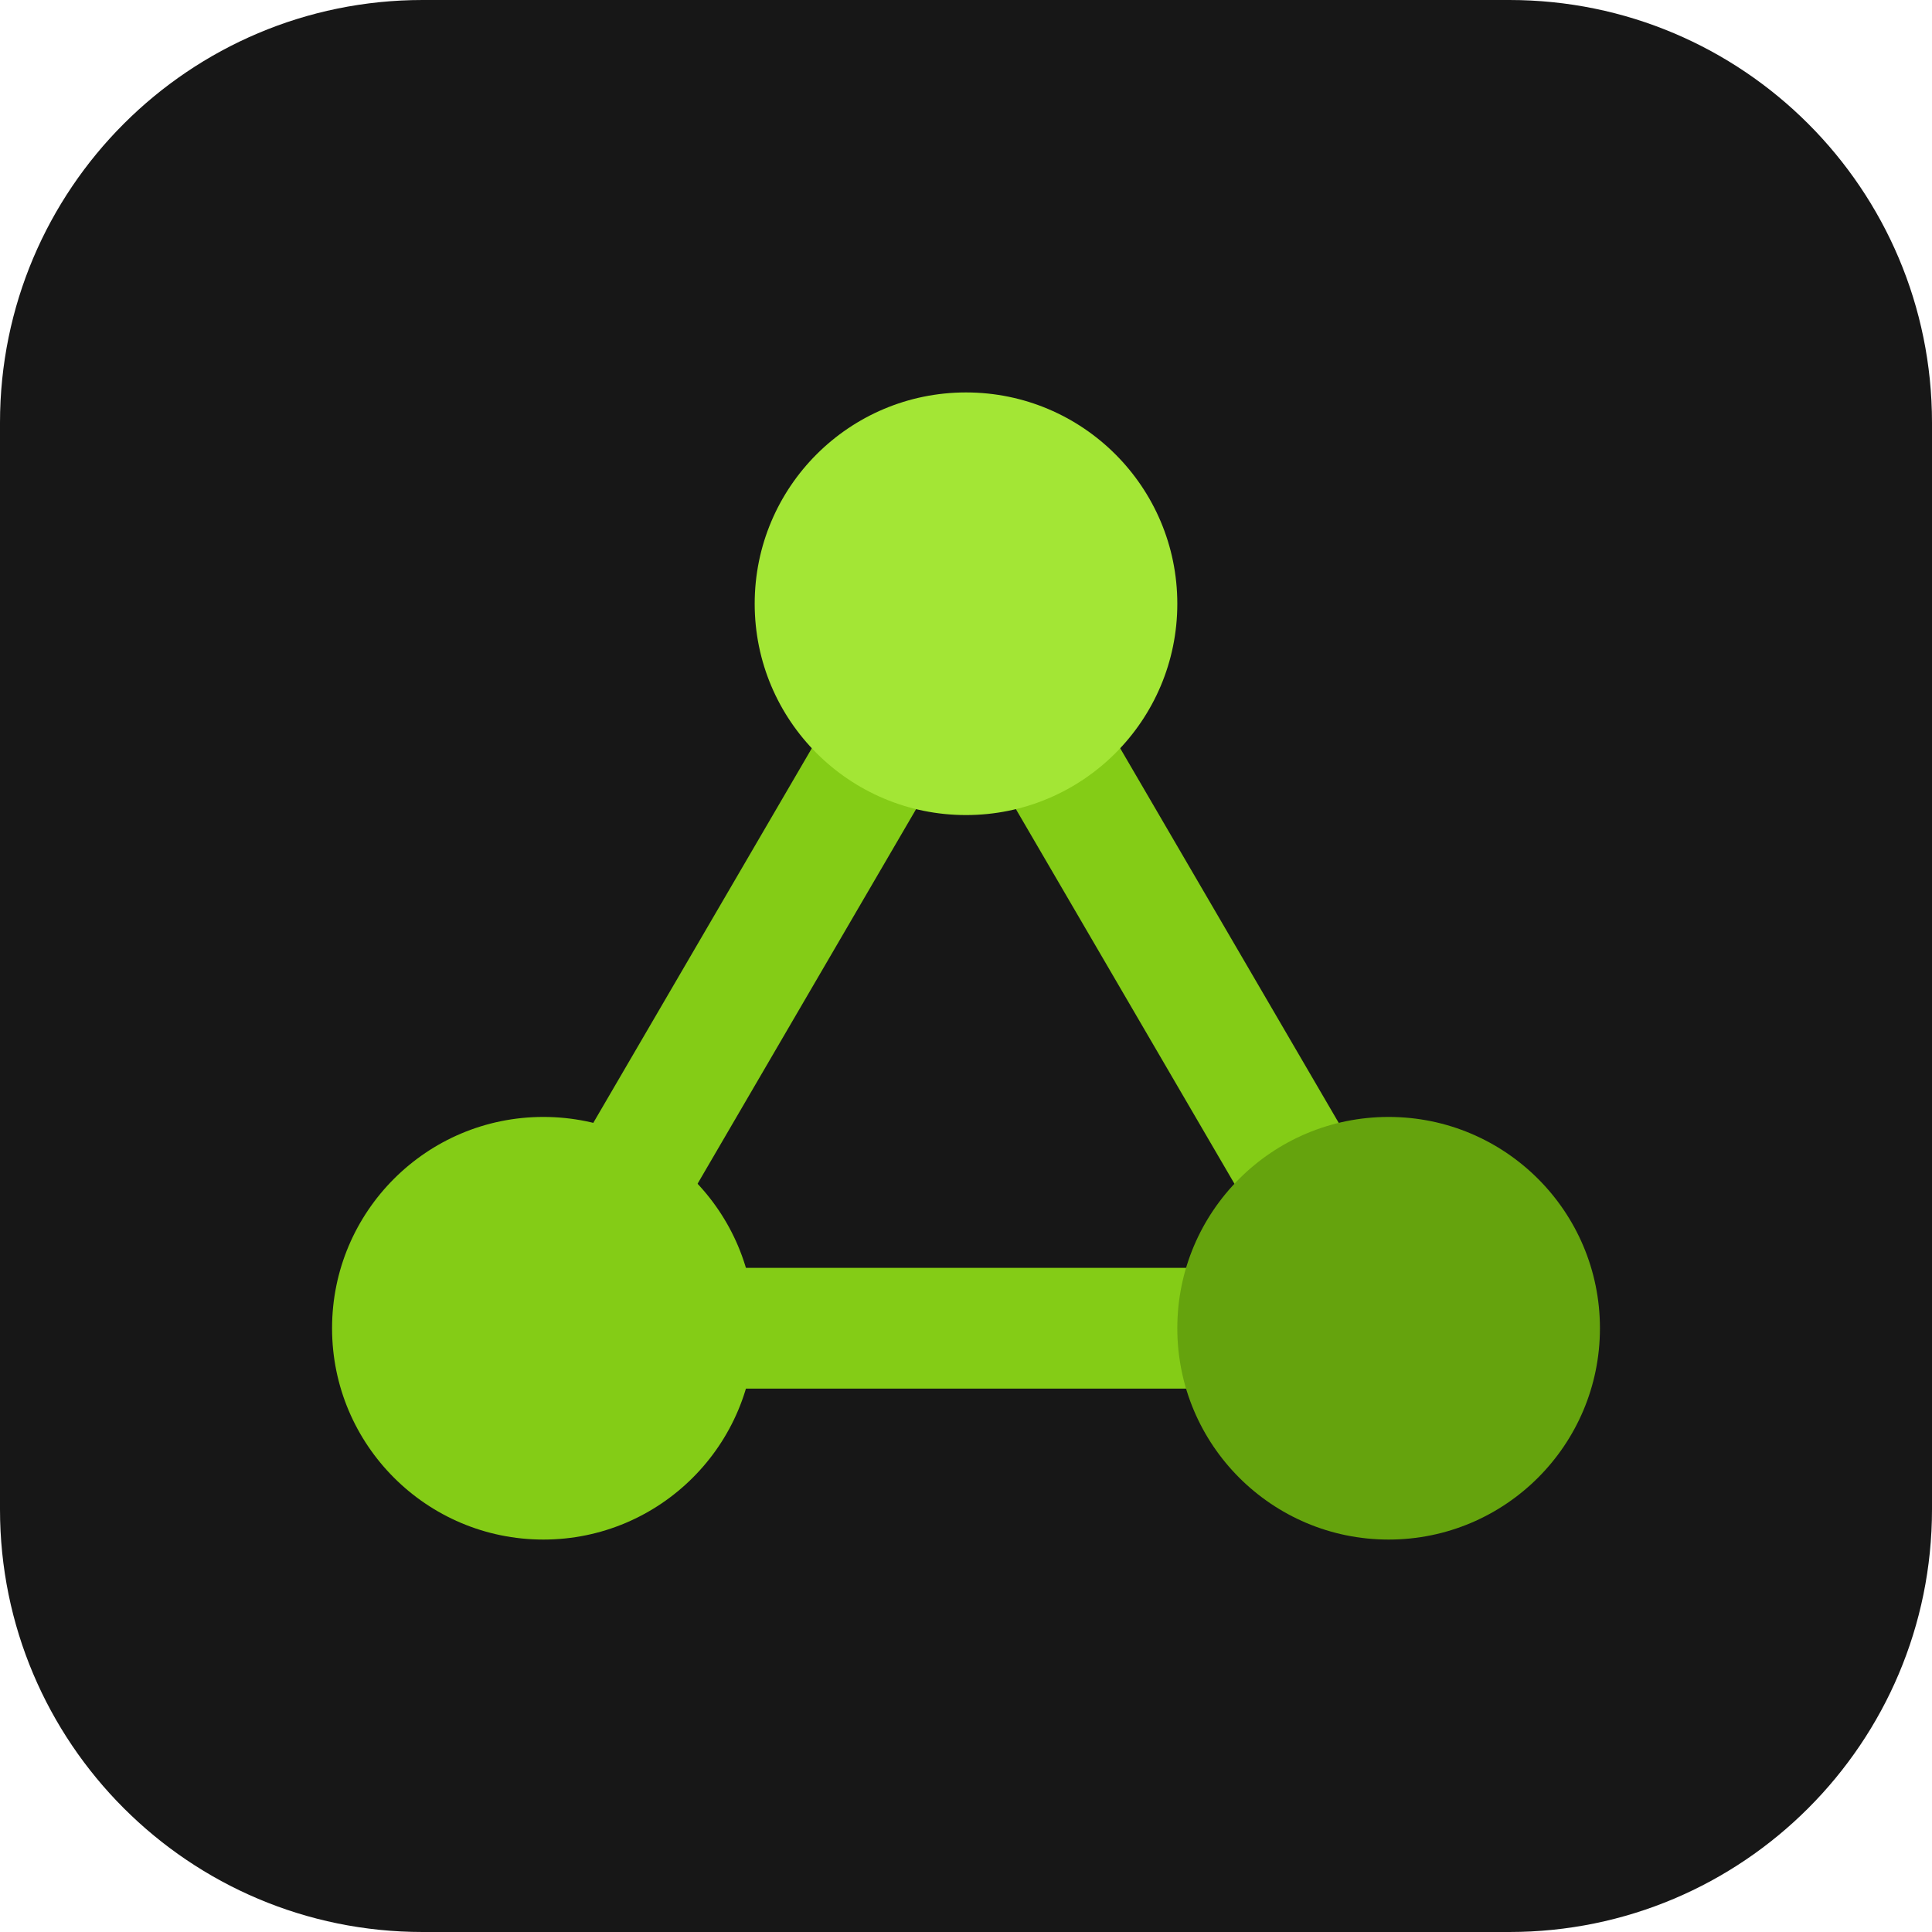
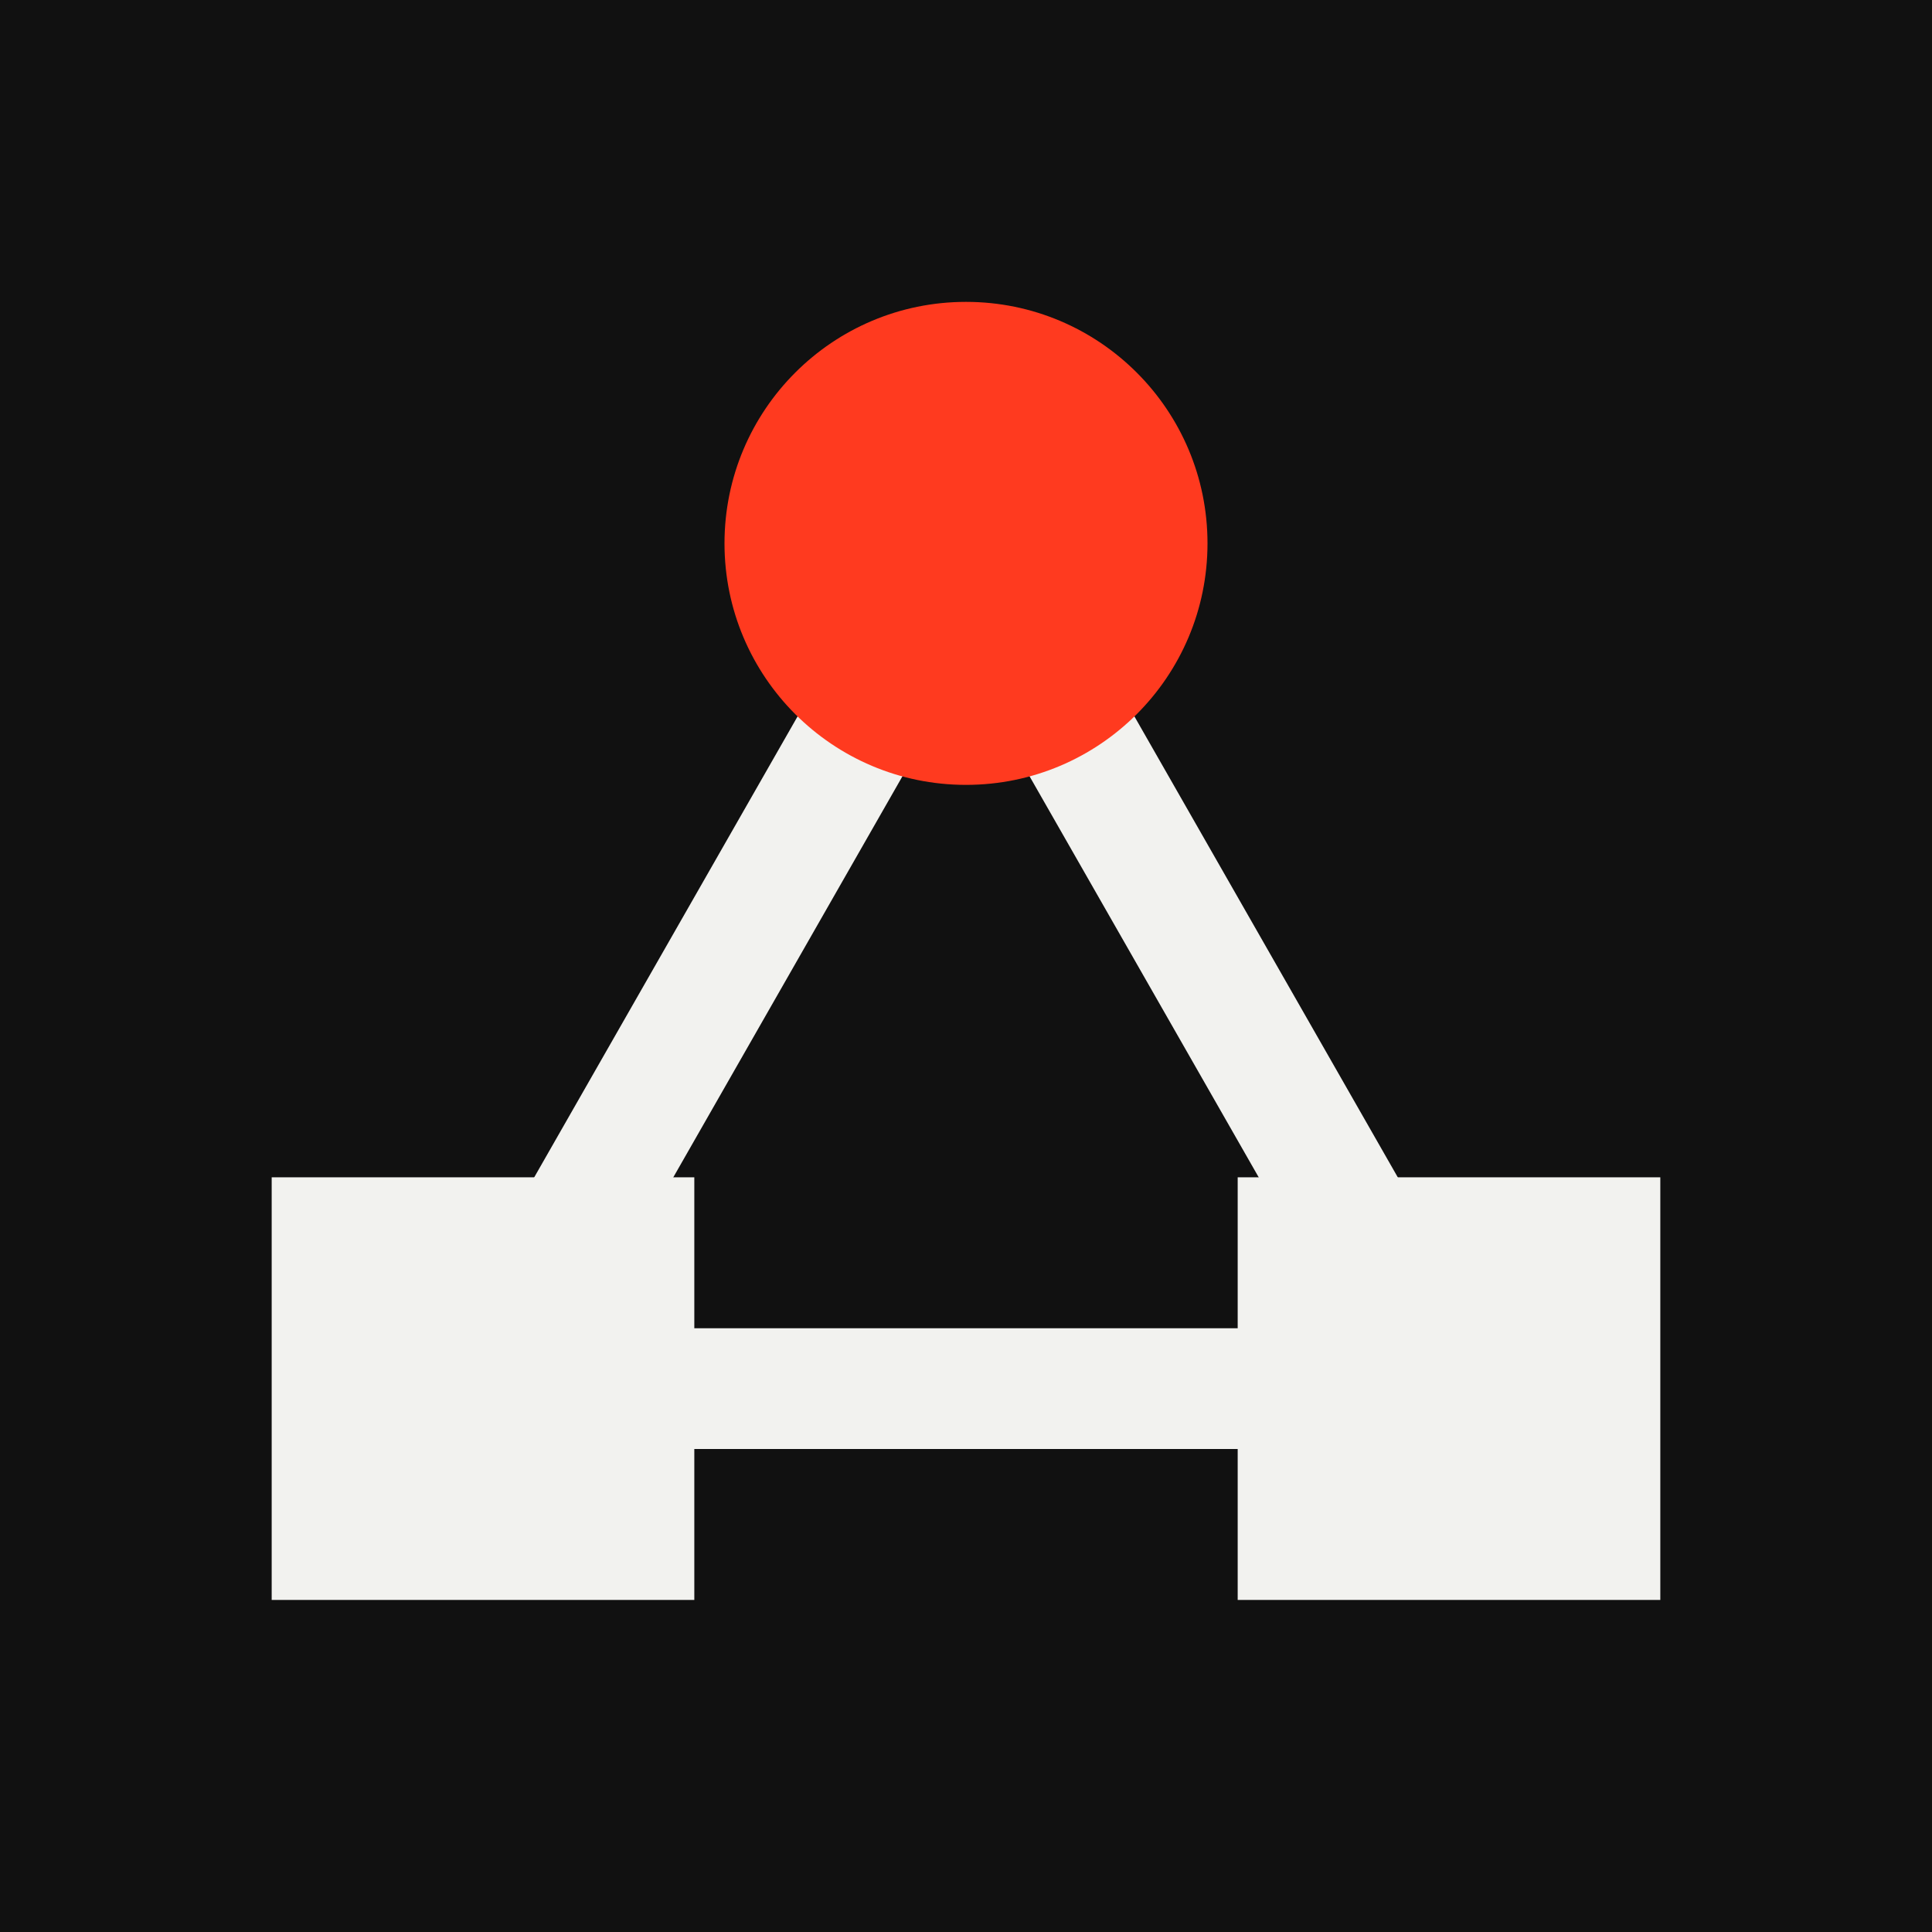
<svg xmlns="http://www.w3.org/2000/svg" viewBox="0 0 64 64">
-   <rect width="64" height="64" rx="14" fill="#171717" />
-   <g stroke="#84cc16" stroke-width="4" stroke-linecap="round">
-     <line x1="18" y1="44" x2="32" y2="20" />
-     <line x1="32" y1="20" x2="46" y2="44" />
-     <line x1="18" y1="44" x2="46" y2="44" />
+   <rect width="64" height="64" fill="#111111" />
+   <g stroke="#f2f2ef" stroke-width="4">
+     <line x1="16" y1="46" x2="32" y2="18" />
+     <line x1="32" y1="18" x2="48" y2="46" />
+     <line x1="16" y1="46" x2="48" y2="46" />
  </g>
-   <circle cx="32" cy="20" r="7" fill="#a3e635" />
-   <circle cx="18" cy="44" r="7" fill="#84cc16" />
-   <circle cx="46" cy="44" r="7" fill="#65a30d" />
+   <rect x="9" y="39" width="14" height="14" fill="#f2f2ef" />
+   <rect x="41" y="39" width="14" height="14" fill="#f2f2ef" />
+   <circle cx="32" cy="18" r="8" fill="#ff3a1f" />
</svg>
